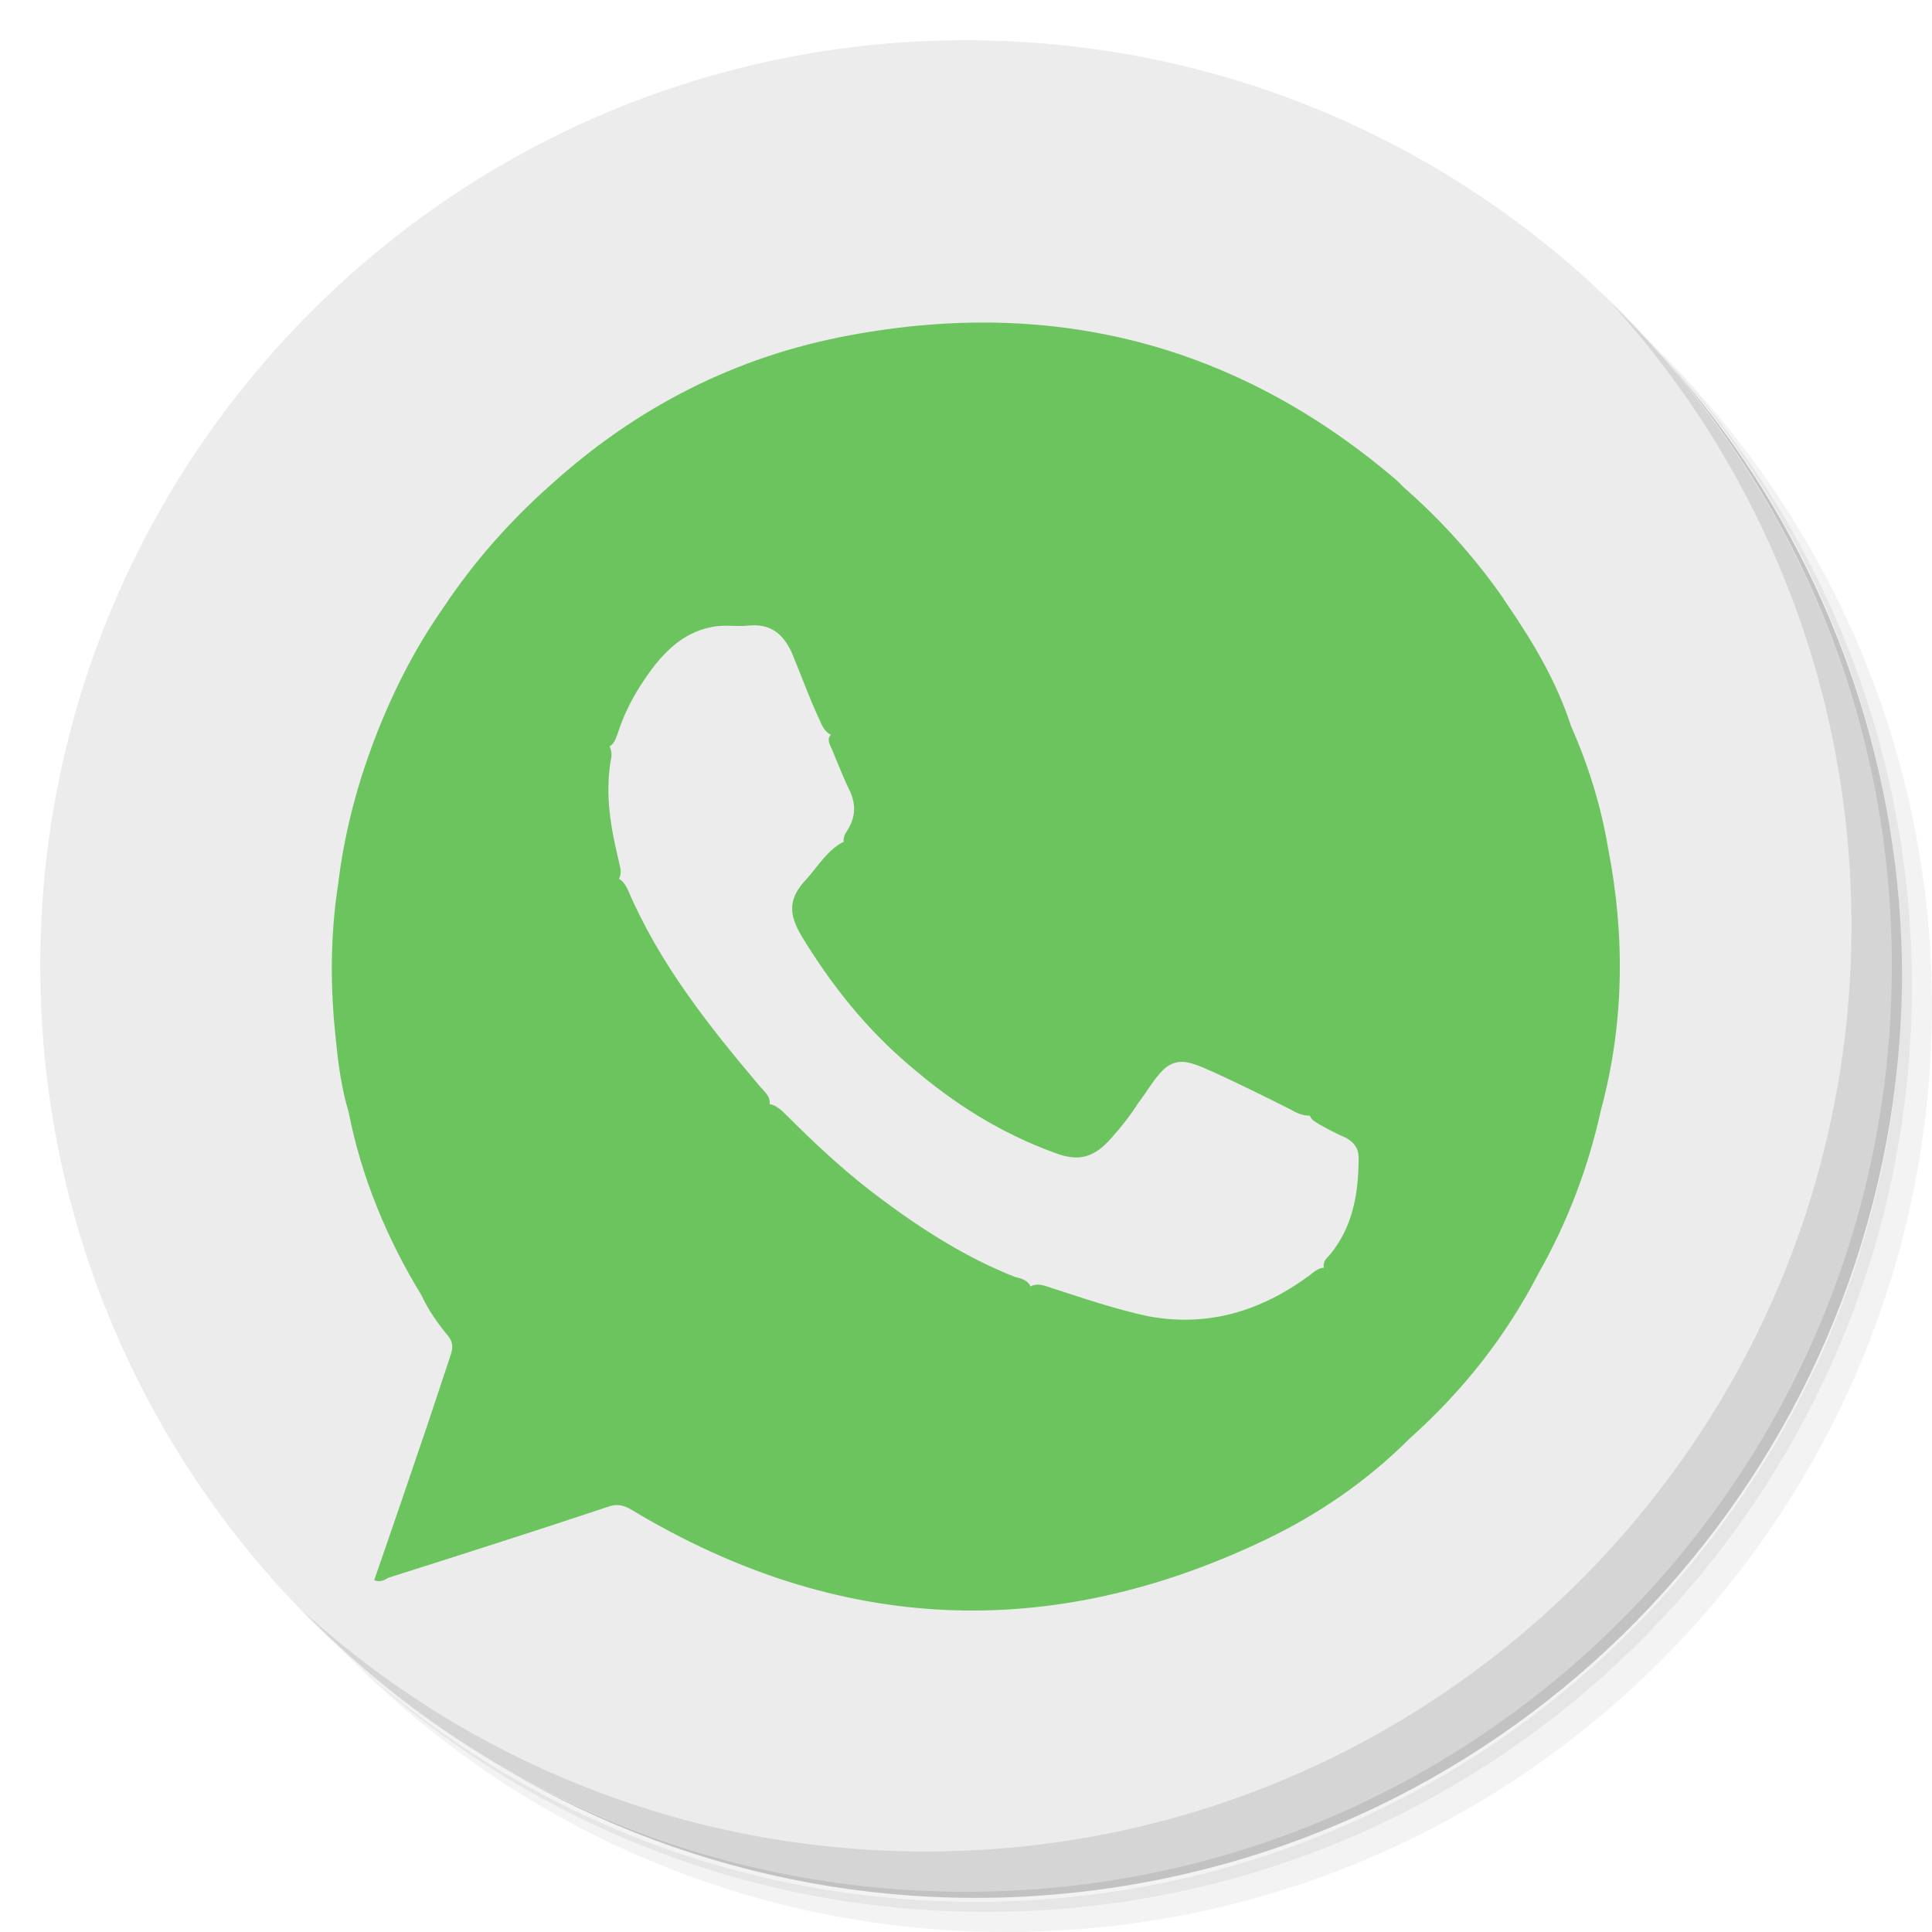
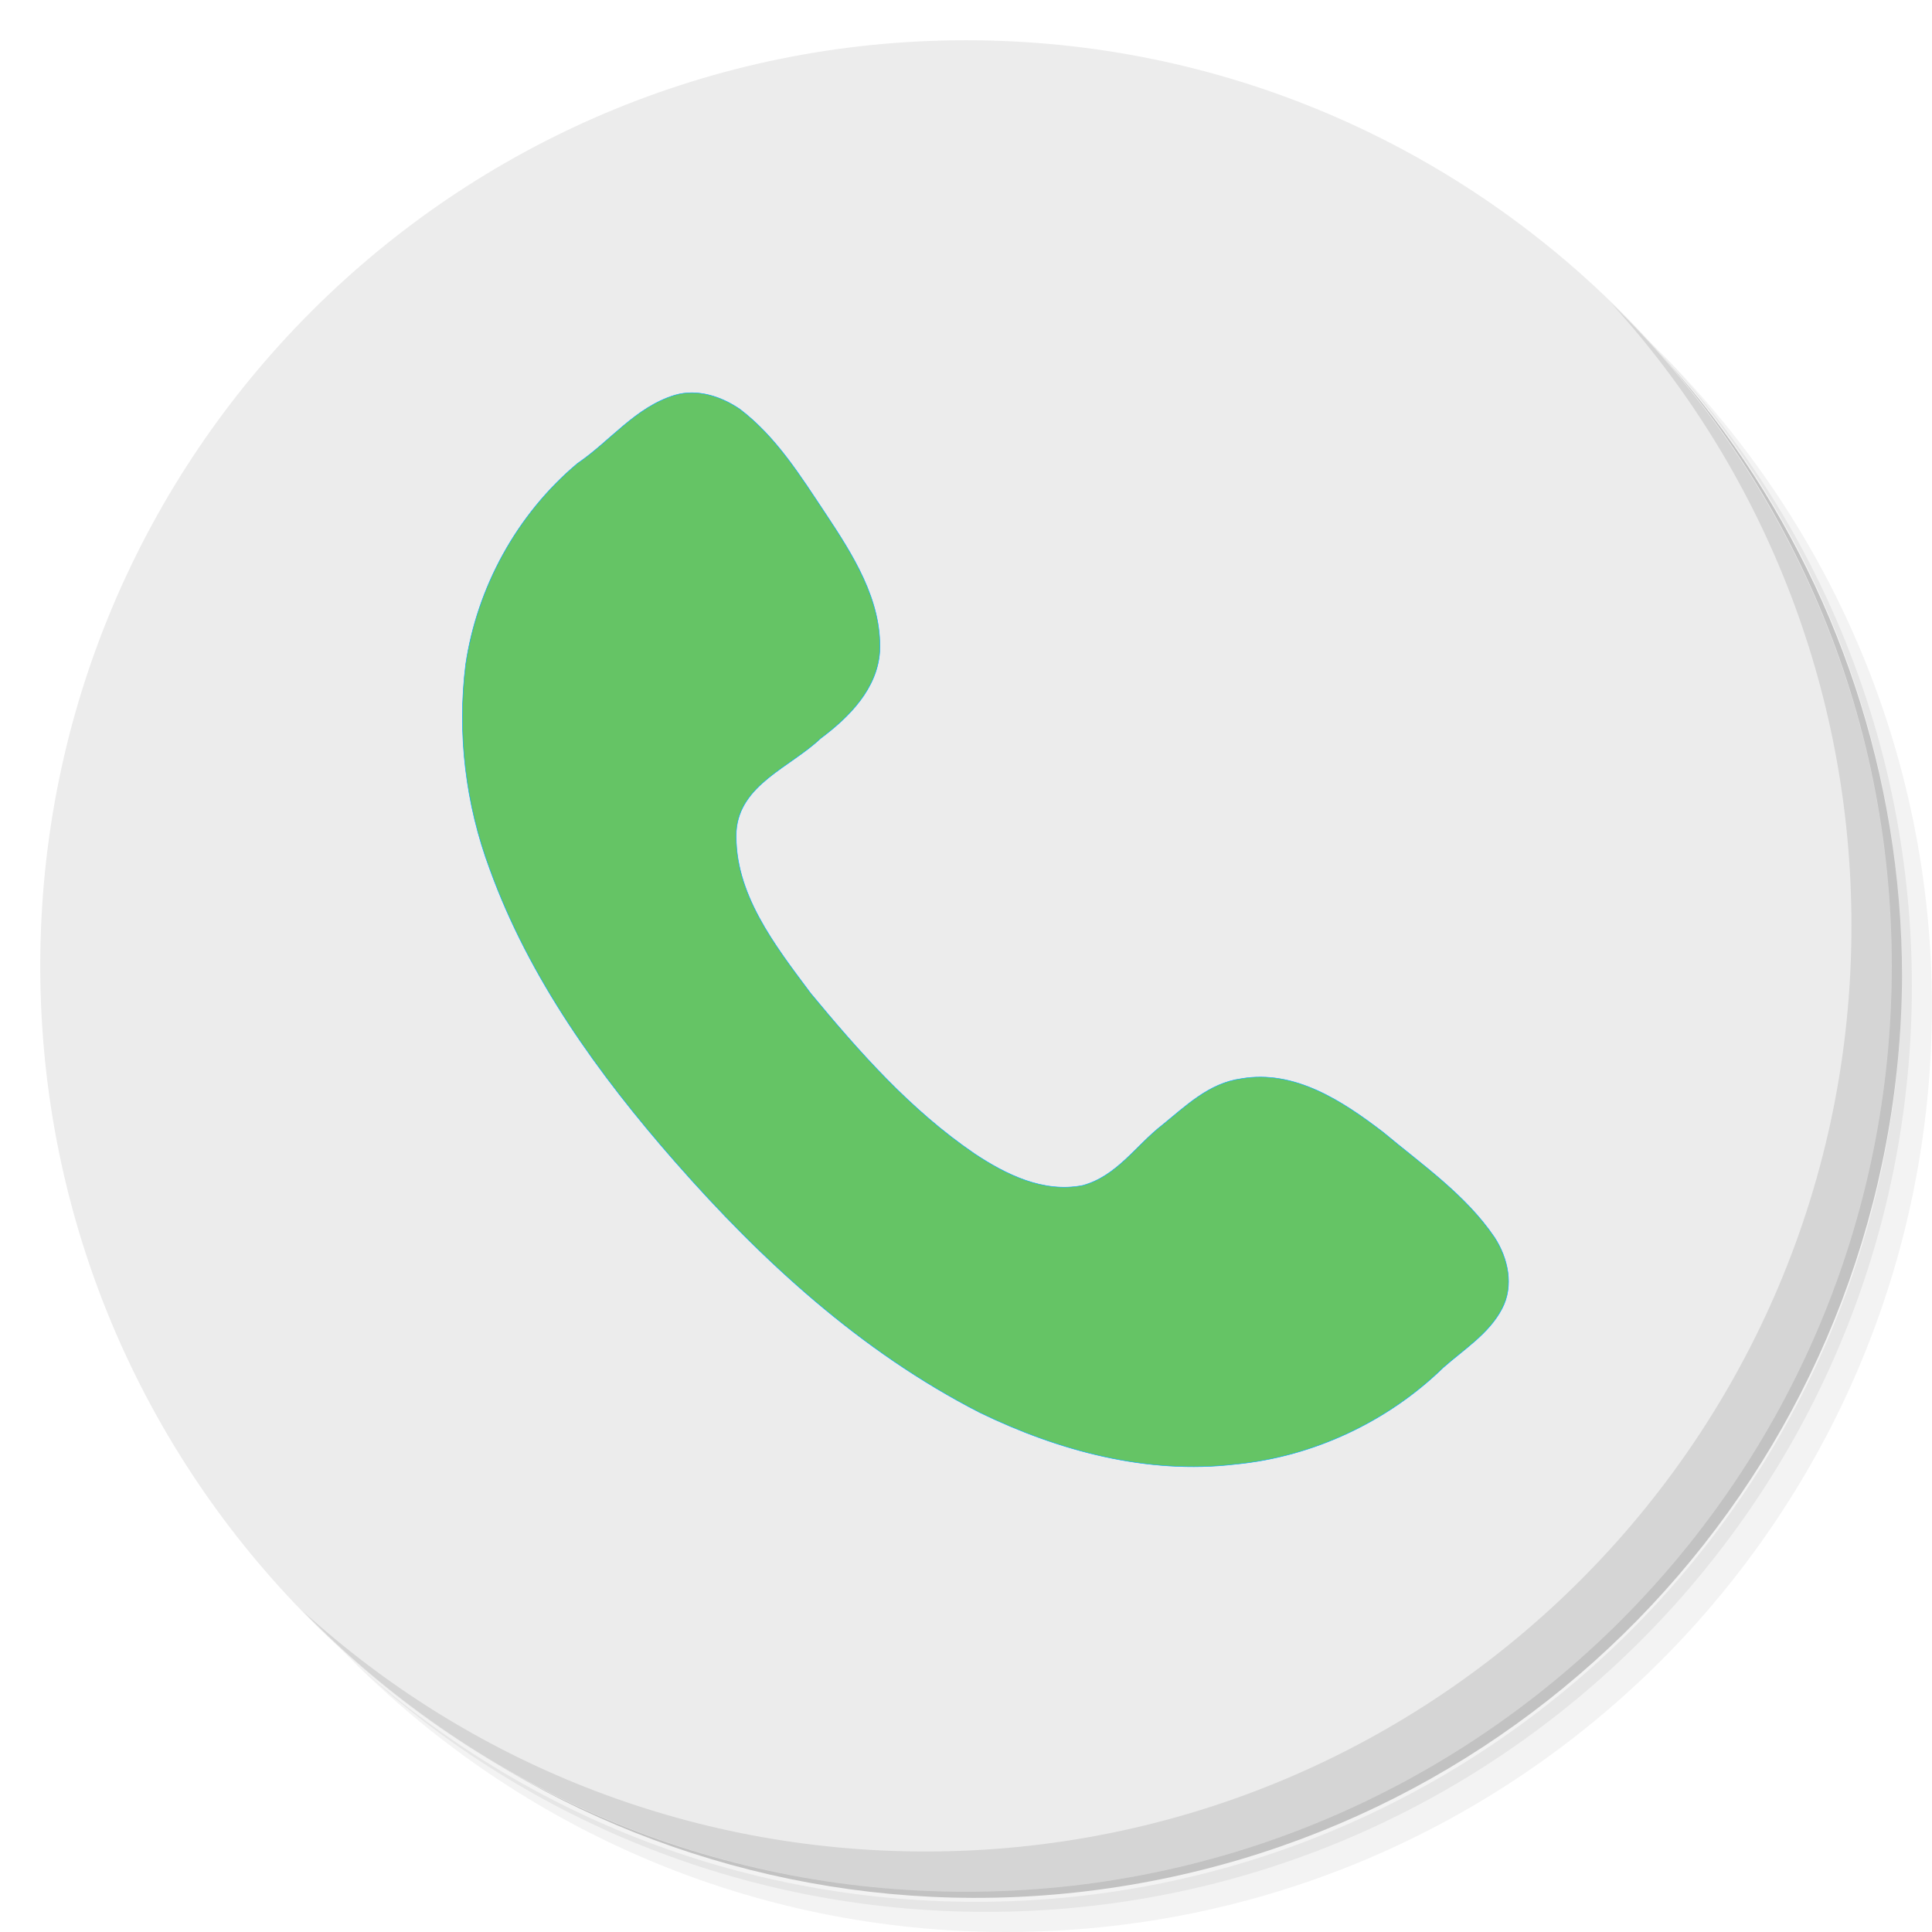
<svg xmlns="http://www.w3.org/2000/svg" xmlns:ns1="http://www.openswatchbook.org/uri/2009/osb" viewBox="0 0 48 48" id="svg6584" version="1.1">
  <defs id="defs6586">
    <linearGradient id="linearGradient22455" ns1:paint="solid">
      <stop style="stop-color:#000000;stop-opacity:0.371;" offset="0" id="stop22457" />
    </linearGradient>
    <linearGradient id="linearGradient3764" y1="47" x2="0" y2="1" gradientUnits="userSpaceOnUse">
      <stop style="stop-color:#67ac5e;stop-opacity:1" id="stop6589" />
      <stop offset="1" style="stop-color:#74b36b;stop-opacity:1" id="stop6591" />
    </linearGradient>
  </defs>
  <path d="m 36.31,5 c 5.859,4.062 9.688,10.831 9.688,18.5 0,12.426 -10.07,22.5 -22.5,22.5 -7.669,0 -14.438,-3.828 -18.5,-9.688 1.037,1.822 2.306,3.499 3.781,4.969 4.085,3.712 9.514,5.969 15.469,5.969 12.703,0 23,-10.298 23,-23 0,-5.954 -2.256,-11.384 -5.969,-15.469 C 39.81,7.306 38.132,6.037 36.31,5 Z m 4.969,3.781 c 3.854,4.113 6.219,9.637 6.219,15.719 0,12.703 -10.297,23 -23,23 -6.081,0 -11.606,-2.364 -15.719,-6.219 4.16,4.144 9.883,6.719 16.219,6.719 12.703,0 23,-10.298 23,-23 0,-6.335 -2.575,-12.06 -6.719,-16.219 z" style="opacity:0.05" id="path6593" />
  <path d="m 41.28 8.781 c 3.712 4.085 5.969 9.514 5.969 15.469 0 12.703 -10.297 23 -23 23 -5.954 0 -11.384 -2.256 -15.469 -5.969 4.113 3.854 9.637 6.219 15.719 6.219 12.703 0 23 -10.298 23 -23 0 -6.081 -2.364 -11.606 -6.219 -15.719 z" style="opacity:0.1" id="path6595" />
  <path d="M 31.25,2.375 C 39.865,5.529 46,13.792 46,23.505 c 0,12.426 -10.07,22.5 -22.5,22.5 -9.708,0 -17.971,-6.135 -21.12,-14.75 a 23,23 0 0 0 44.875,-7 23,23 0 0 0 -16,-21.875 z" style="opacity:0.2" id="path6597" />
  <path d="M 24,1 C 36.703,1 47,11.297 47,24 47,36.703 36.703,47 24,47 11.297,47 1,36.703 1,24 1,11.297 11.297,1 24,1 Z" style="fill:#ececec;fill-opacity:1" id="path6599" />
  <path d="m 40.03,7.531 c 3.712,4.084 5.969,9.514 5.969,15.469 0,12.703 -10.297,23 -23,23 C 17.045,46 11.615,43.744 7.53,40.031 11.708,44.322 17.54,47 23.999,47 c 12.703,0 23,-10.298 23,-23 0,-6.462 -2.677,-12.291 -6.969,-16.469 z" style="opacity:0.1" id="path6607" />
  <style id="style4201" type="text/css">
	.st0{fill:#FEFEFE;}
	.st1{fill:#25AE0F;}
</style>
-   <g id="g4218" transform="matrix(0.3671114,0,0,0.3657138,-99.51353,-10.99658)">
-     <path id="path4207" d="m 379.891,87.64 c -0.471,-2.84 -1.334,-5.601 -2.511,-8.283 -0.942,-2.919 -2.511,-5.601 -4.238,-8.126 -0.157,-0.237 -0.314,-0.473 -0.471,-0.71 -1.883,-2.682 -4.081,-5.128 -6.592,-7.337 -0.157,-0.158 -0.314,-0.316 -0.471,-0.473 -10.751,-9.23 -23.15,-12.464 -37.039,-9.861 -7.69,1.42 -14.439,4.891 -20.246,10.177 -2.747,2.446 -5.179,5.207 -7.22,8.283 -2.04,2.919 -3.61,6.074 -4.865,9.467 -1.099,2.998 -1.883,6.074 -2.276,9.309 -0.549,3.55 -0.549,7.1 -0.157,10.65 0.157,1.657 0.392,3.313 0.863,4.891 0.863,4.418 2.59,8.599 4.944,12.464 0.471,1.026 1.099,1.893 1.805,2.761 0.314,0.394 0.314,0.789 0.157,1.262 -0.549,1.657 -1.099,3.313 -1.648,4.97 -1.177,3.471 -2.354,6.942 -3.531,10.334 0.392,0.158 0.706,0 0.942,-0.158 4.944,-1.578 9.888,-3.156 14.831,-4.812 0.628,-0.237 1.099,-0.158 1.726,0.237 13.89,8.362 28.25,8.993 42.846,1.972 3.61,-1.736 6.906,-4.023 9.731,-6.863 3.61,-3.234 6.513,-6.942 8.711,-11.202 1.962,-3.471 3.374,-7.179 4.238,-11.123 1.569,-5.838 1.648,-11.833 0.471,-17.829 z m -52.499,-6.627 c 0.392,0.947 0.785,1.972 1.256,2.919 0.314,0.789 0.314,1.499 -0.079,2.288 -0.157,0.316 -0.471,0.631 -0.392,1.026 -1.099,0.552 -1.726,1.657 -2.511,2.524 -1.256,1.341 -1.256,2.367 -0.314,3.944 1.962,3.234 4.316,6.232 7.298,8.757 2.903,2.524 6.121,4.576 9.809,5.917 1.648,0.631 2.668,0.316 3.845,-1.026 0.628,-0.71 1.256,-1.499 1.805,-2.367 0.549,-0.71 1.02,-1.578 1.648,-2.209 0.549,-0.552 1.177,-0.71 1.962,-0.473 0.549,0.158 1.02,0.394 1.569,0.631 1.726,0.789 3.453,1.657 5.179,2.524 0.392,0.237 0.785,0.394 1.256,0.394 0.079,0.316 0.471,0.473 0.706,0.631 0.549,0.316 1.177,0.631 1.726,0.868 0.549,0.316 0.863,0.71 0.863,1.341 0,2.446 -0.392,4.733 -1.962,6.627 -0.235,0.237 -0.471,0.473 -0.392,0.868 -0.392,0 -0.706,0.316 -1.02,0.552 -3.217,2.367 -6.749,3.471 -10.751,2.761 -2.276,-0.473 -4.551,-1.262 -6.749,-1.972 -0.471,-0.158 -0.863,-0.316 -1.334,-0.079 -0.157,-0.394 -0.628,-0.552 -1.02,-0.631 -3.217,-1.262 -6.199,-3.156 -8.946,-5.207 -2.354,-1.736 -4.473,-3.708 -6.513,-5.759 -0.314,-0.316 -0.706,-0.71 -1.177,-0.789 0.078,-0.552 -0.392,-0.868 -0.706,-1.262 -3.453,-4.102 -6.749,-8.283 -8.867,-13.253 -0.157,-0.316 -0.314,-0.631 -0.628,-0.789 0.235,-0.394 0.078,-0.789 0,-1.183 -0.549,-2.288 -0.942,-4.497 -0.549,-6.863 0.078,-0.316 0.078,-0.631 -0.078,-0.947 0.392,-0.237 0.471,-0.71 0.628,-1.104 0.549,-1.657 1.413,-3.077 2.433,-4.418 1.02,-1.262 2.197,-2.288 3.924,-2.603 0.785,-0.158 1.569,0 2.354,-0.079 1.491,-0.158 2.354,0.473 2.982,1.814 0.628,1.499 1.177,3.077 1.883,4.576 0.157,0.394 0.392,0.868 0.785,1.026 -0.314,0.237 -0.078,0.71 0.078,1.026 z" class="st1" style="fill:#25ae0f;fill-opacity:0.643" />
+   <g id="#00a9ffff" transform="matrix(0.1412697,0,0,0.1350814,10.22026,9.588037)" style="fill:#40b940;fill-opacity:0.782">
+     <path id="path4197" d="m 46.36,1.69 c 3.98,-1.21 8.19,0.27 11.44,2.61 6.38,5.1 10.6,12.22 14.92,19 4.88,7.69 10.05,16.1 9.65,25.55 -0.42,6.79 -5.31,12.02 -10.4,15.98 -5.31,5.28 -14.26,8.48 -14.83,17.06 -0.45,11.36 6.81,21.03 13.09,29.83 8.53,10.77 17.54,21.45 28.8,29.49 5.5,3.82 12.1,7.26 19.01,5.85 6.02,-1.7 9.36,-7.32 13.97,-11.07 4.14,-3.5 8.23,-7.74 13.87,-8.56 9.47,-1.75 17.97,4.2 24.97,9.79 6.91,6.04 14.55,11.55 19.62,19.35 2.4,3.83 3.46,8.94 1.34,13.14 -2.27,4.58 -6.68,7.46 -10.34,10.84 -9.67,9.86 -22.79,16.4 -36.57,17.78 -15.52,1.93 -31.14,-2.5 -44.9,-9.49 C 78.99,177.59 61.56,160.8 46.36,142.67 32.88,126.59 20.74,108.93 13.83,88.97 9.52,76.92 8.04,63.89 9.56,51.19 11.57,37.1 18.5,23.67 29.21,14.26 34.98,10.16 39.42,3.89 46.36,1.69 Z" style="opacity:1;fill:#40b940;fill-opacity:0.782;stroke:#00a9ff;stroke-width:0.094" />
  </g>
</svg>
